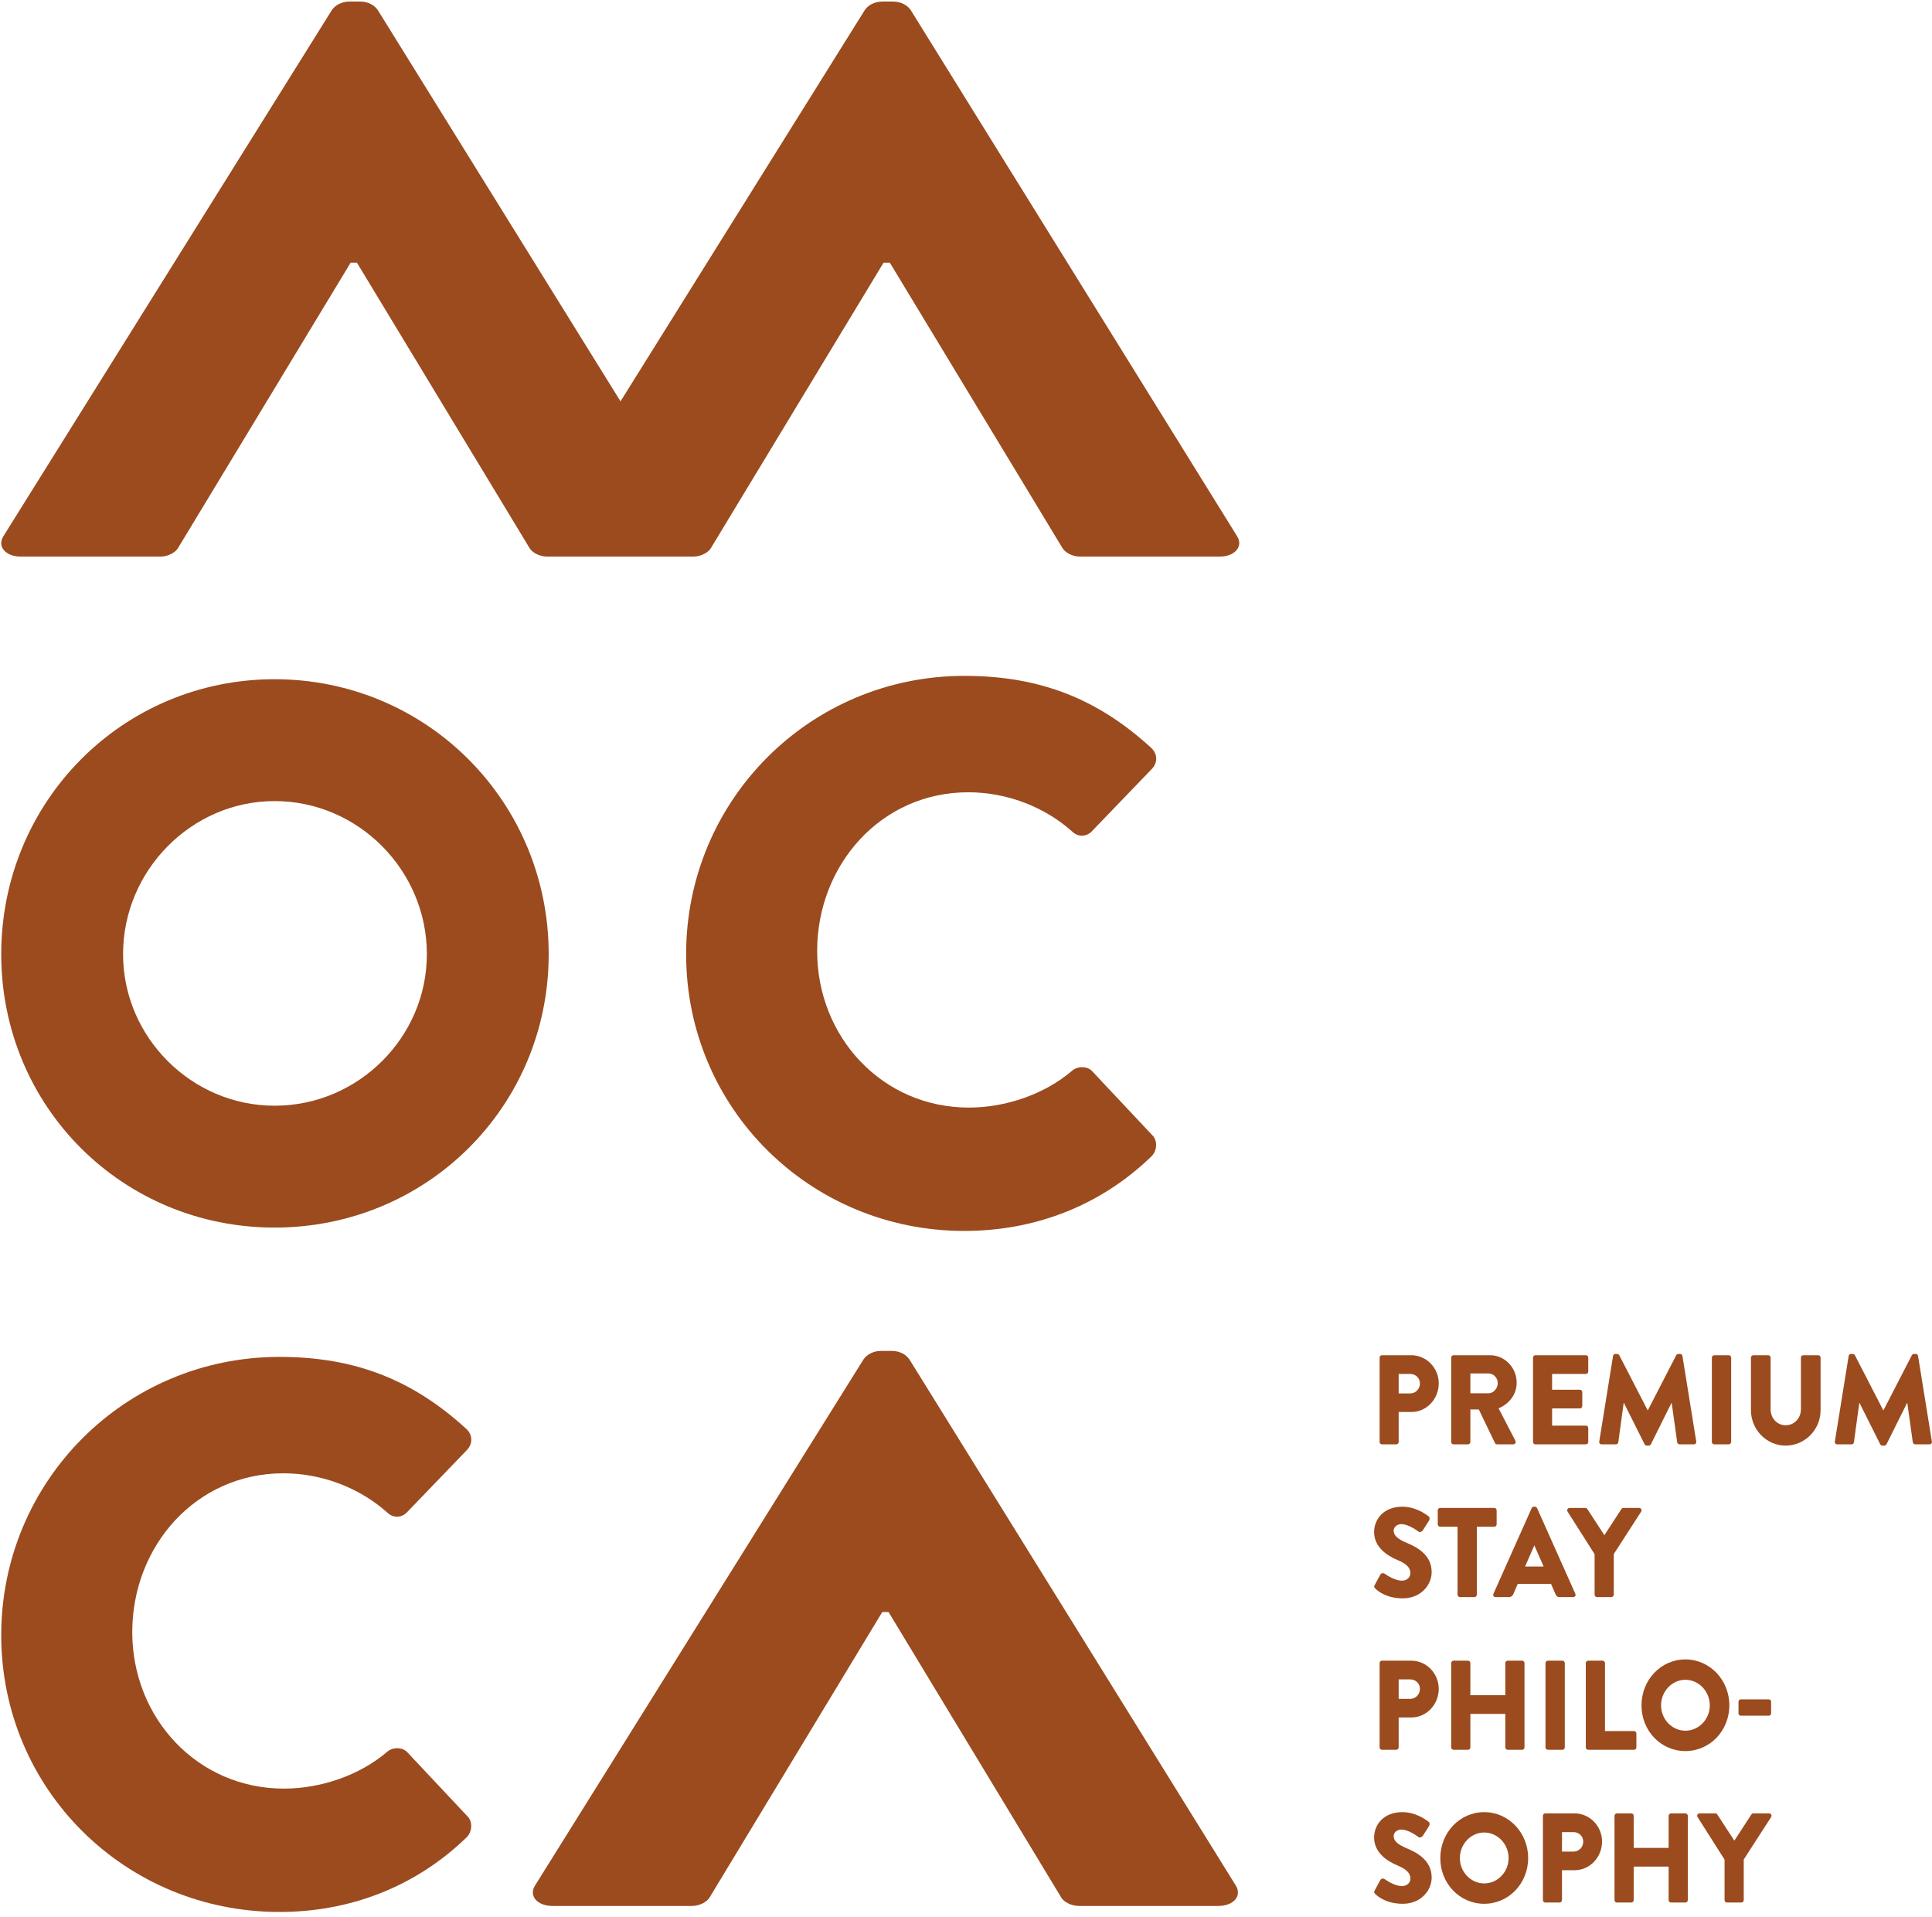
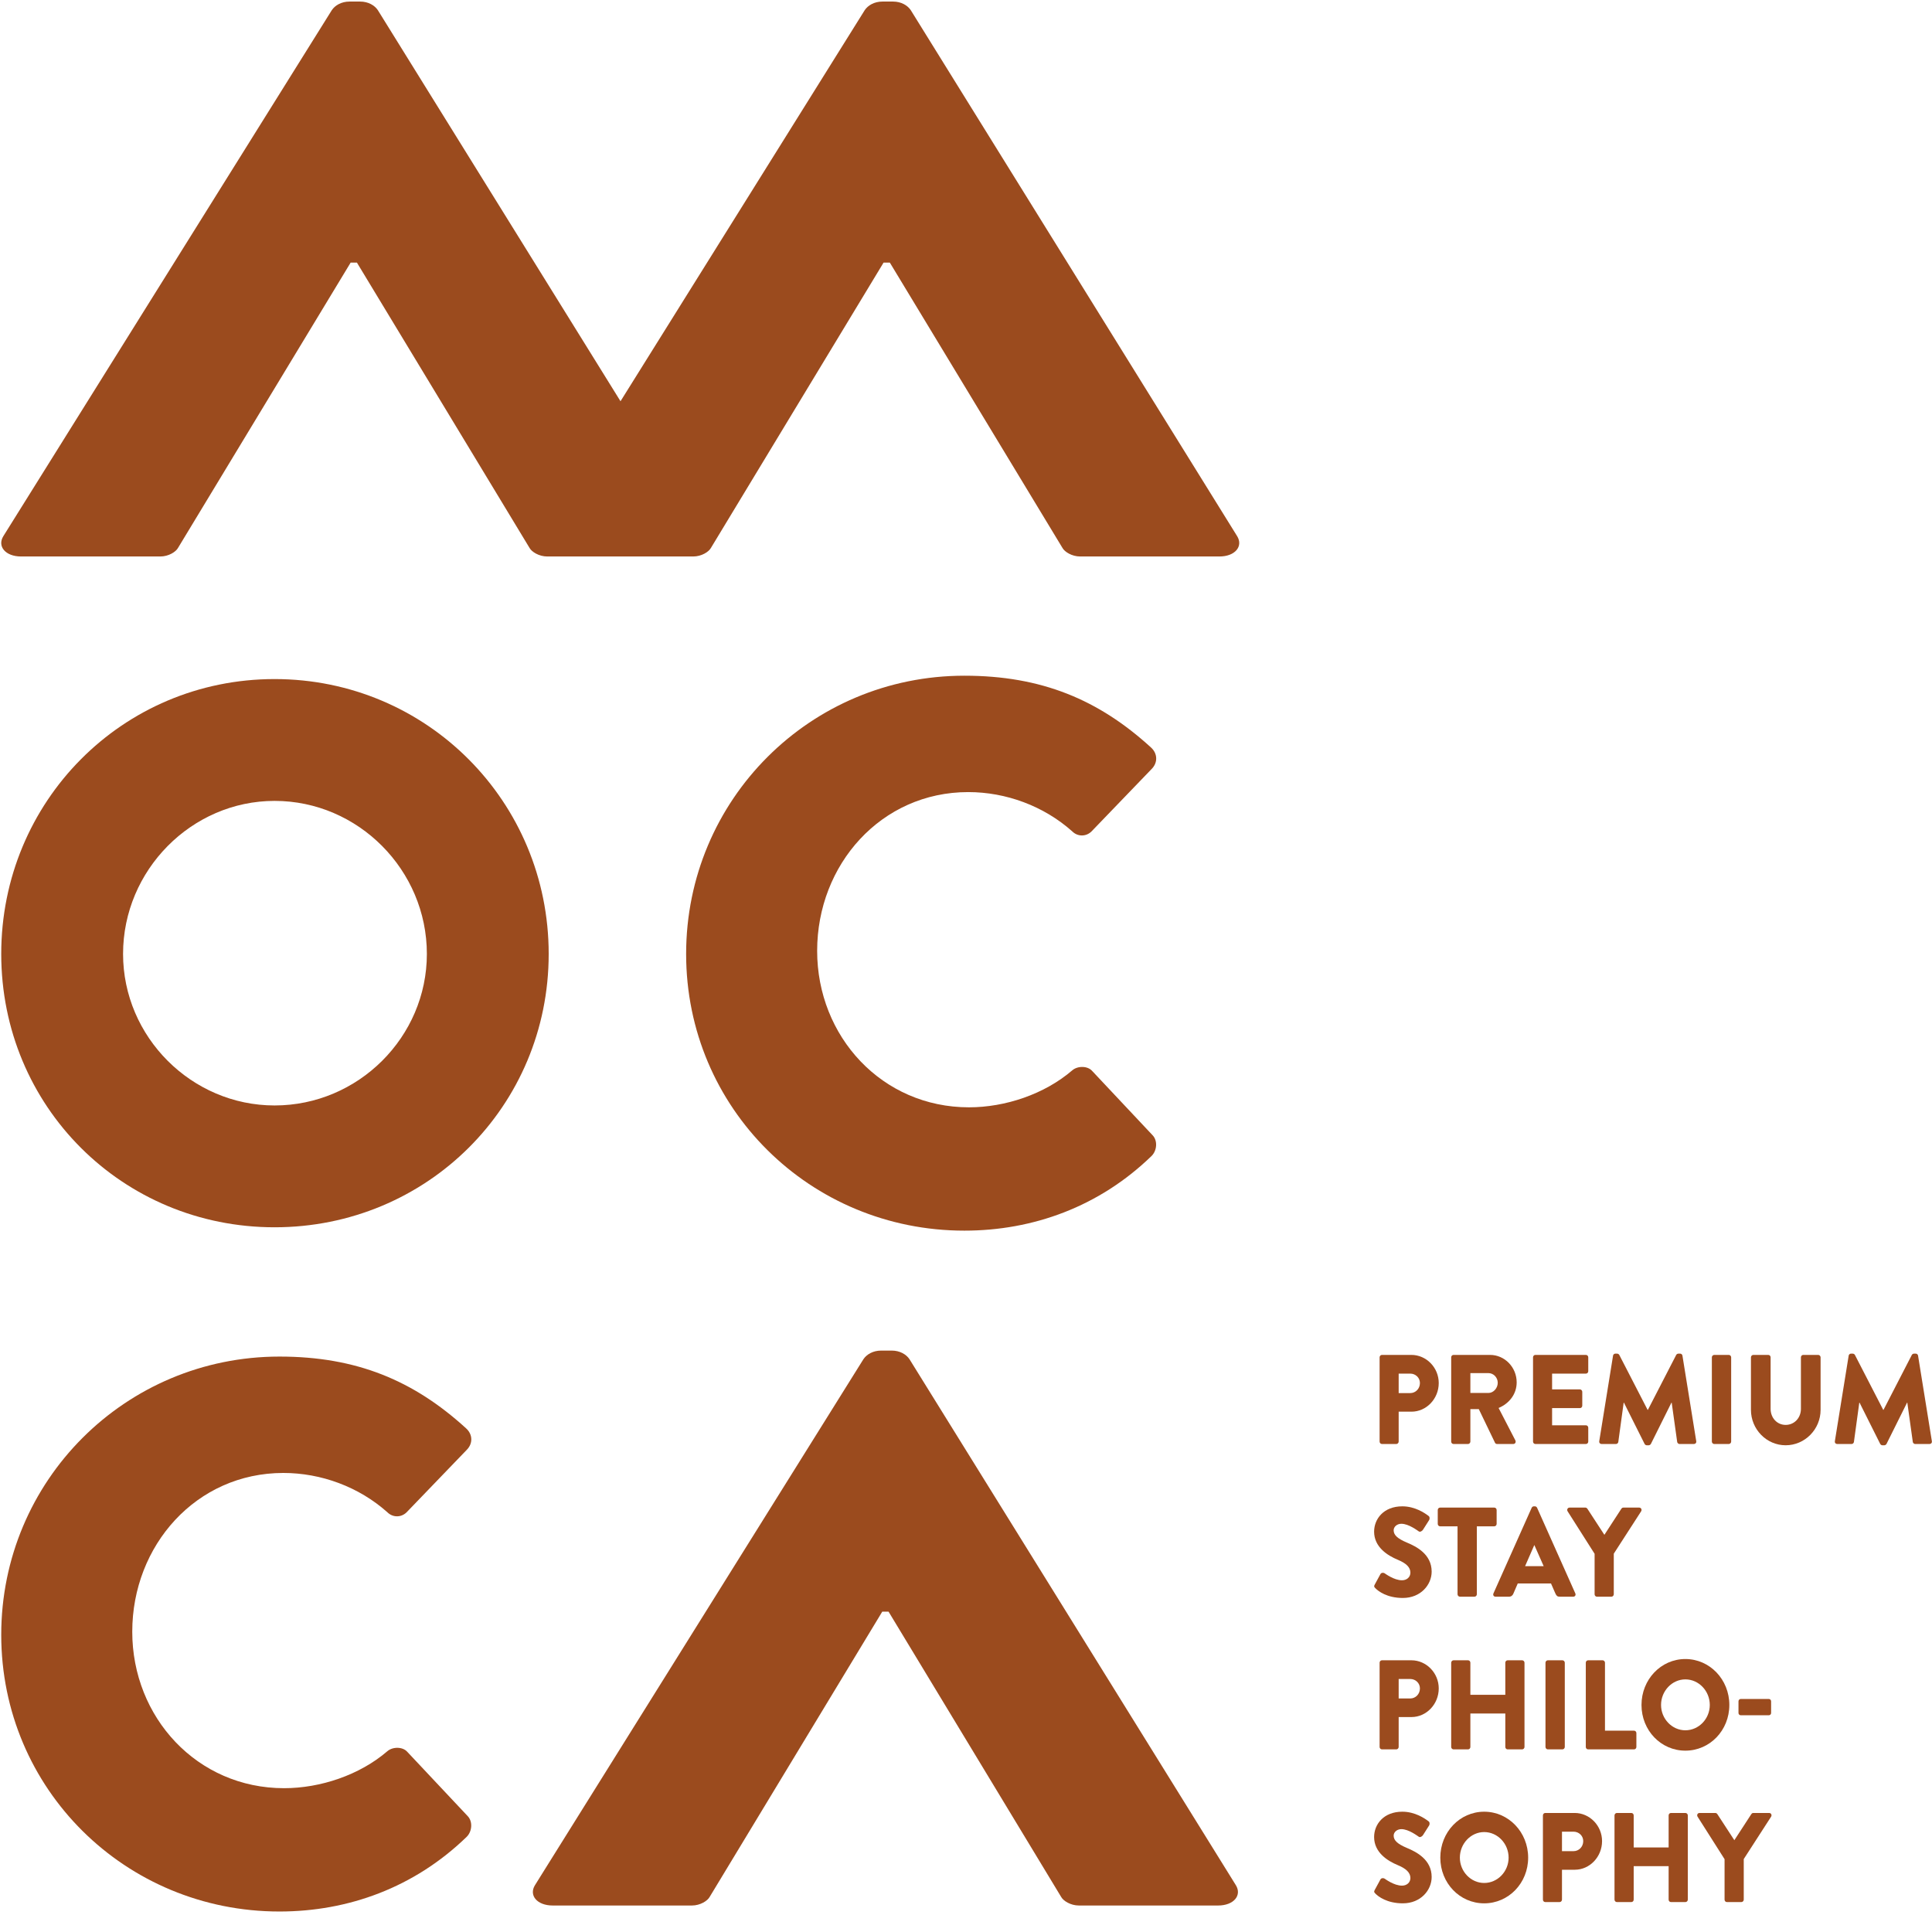
- <svg xmlns="http://www.w3.org/2000/svg" width="366" height="363" viewBox="0 0 366 363" fill="none">
+ <svg xmlns="http://www.w3.org/2000/svg" width="366" height="366" viewBox="0 0 366 366" fill="none">
  <path d="M326.704 352.204L321.589 344.151C321.403 343.838 321.589 343.452 321.959 343.452H324.968C325.153 343.452 325.269 343.573 325.338 343.669L328.556 348.611L331.772 343.669C331.842 343.573 331.935 343.452 332.143 343.452H335.152C335.522 343.452 335.707 343.838 335.522 344.151L330.338 352.18V359.871C330.338 360.111 330.129 360.329 329.898 360.329H327.144C326.889 360.329 326.704 360.111 326.704 359.871V352.204Z" fill="#9B4B1E" />
  <path d="M305.854 343.91C305.854 343.669 306.063 343.452 306.294 343.452H309.049C309.303 343.452 309.488 343.669 309.488 343.91V349.986H316.107V343.91C316.107 343.669 316.292 343.452 316.547 343.452H319.301C319.533 343.452 319.741 343.669 319.741 343.91V359.871C319.741 360.112 319.533 360.329 319.301 360.329H316.547C316.292 360.329 316.107 360.112 316.107 359.871V353.53H309.488V359.871C309.488 360.112 309.303 360.329 309.049 360.329H306.294C306.063 360.329 305.854 360.112 305.854 359.871V343.91Z" fill="#9B4B1E" />
  <path d="M298.102 350.684C299.098 350.684 299.93 349.865 299.93 348.78C299.93 347.767 299.098 346.995 298.102 346.995H295.903V350.684H298.102ZM292.293 343.909C292.293 343.668 292.478 343.451 292.733 343.451H298.311C301.158 343.451 303.495 345.863 303.495 348.78C303.495 351.769 301.158 354.205 298.333 354.205H295.903V359.87C295.903 360.111 295.695 360.328 295.464 360.328H292.733C292.478 360.328 292.293 360.111 292.293 359.87V343.909Z" fill="#9B4B1E" />
  <path d="M281.163 356.712C283.709 356.712 285.792 354.543 285.792 351.915C285.792 349.263 283.709 347.068 281.163 347.068C278.641 347.068 276.557 349.263 276.557 351.915C276.557 354.543 278.641 356.712 281.163 356.712ZM281.163 343.211C285.792 343.211 289.495 347.093 289.495 351.915C289.495 356.736 285.792 360.57 281.163 360.57C276.534 360.57 272.854 356.736 272.854 351.915C272.854 347.093 276.534 343.211 281.163 343.211Z" fill="#9B4B1E" />
  <path d="M260.429 358.038L261.517 356.037C261.702 355.723 262.142 355.772 262.303 355.892C262.396 355.94 264.063 357.218 265.59 357.218C266.516 357.218 267.187 356.615 267.187 355.772C267.187 354.759 266.378 353.987 264.803 353.336C262.813 352.517 260.313 350.901 260.313 348.008C260.313 345.621 262.096 343.21 265.66 343.21C268.067 343.21 269.919 344.488 270.613 345.018C270.89 345.187 270.844 345.621 270.752 345.79L269.572 347.646C269.409 347.911 268.993 348.129 268.784 347.96C268.576 347.839 266.886 346.514 265.475 346.514C264.641 346.514 264.016 347.092 264.016 347.743C264.016 348.635 264.711 349.31 266.539 350.081C268.344 350.829 271.215 352.3 271.215 355.579C271.215 358.062 269.155 360.569 265.752 360.569C262.744 360.569 261.077 359.268 260.545 358.713C260.313 358.472 260.244 358.376 260.429 358.038Z" fill="#9B4B1E" />
  <path d="M329.34 324.507V322.313C329.34 322.048 329.525 321.855 329.78 321.855H335.08C335.335 321.855 335.52 322.048 335.52 322.313V324.507C335.52 324.748 335.335 324.941 335.08 324.941H329.78C329.525 324.941 329.34 324.748 329.34 324.507Z" fill="#9B4B1E" />
  <path d="M319.276 327.788C321.822 327.788 323.905 325.618 323.905 322.991C323.905 320.339 321.822 318.144 319.276 318.144C316.754 318.144 314.67 320.339 314.67 322.991C314.67 325.618 316.754 327.788 319.276 327.788ZM319.276 314.287C323.905 314.287 327.608 318.169 327.608 322.991C327.608 327.812 323.905 331.646 319.276 331.646C314.647 331.646 310.967 327.812 310.967 322.991C310.967 318.169 314.647 314.287 319.276 314.287Z" fill="#9B4B1E" />
  <path d="M300.415 314.985C300.415 314.744 300.6 314.527 300.855 314.527H303.609C303.841 314.527 304.049 314.744 304.049 314.985V327.86H309.557C309.812 327.86 309.998 328.077 309.998 328.318V330.946C309.998 331.187 309.812 331.404 309.557 331.404H300.855C300.6 331.404 300.415 331.187 300.415 330.946V314.985Z" fill="#9B4B1E" />
  <path d="M292.778 314.985C292.778 314.744 292.987 314.527 293.218 314.527H295.995C296.227 314.527 296.435 314.744 296.435 314.985V330.946C296.435 331.187 296.227 331.404 295.995 331.404H293.218C292.987 331.404 292.778 331.187 292.778 330.946V314.985Z" fill="#9B4B1E" />
  <path d="M274.915 314.985C274.915 314.744 275.124 314.527 275.355 314.527H278.109C278.364 314.527 278.549 314.744 278.549 314.985V321.061H285.168V314.985C285.168 314.744 285.353 314.527 285.608 314.527H288.362C288.594 314.527 288.802 314.744 288.802 314.985V330.946C288.802 331.187 288.594 331.404 288.362 331.404H285.608C285.353 331.404 285.168 331.187 285.168 330.946V324.605H278.549V330.946C278.549 331.187 278.364 331.404 278.109 331.404H275.355C275.124 331.404 274.915 331.187 274.915 330.946V314.985Z" fill="#9B4B1E" />
  <path d="M267.164 321.76C268.16 321.76 268.993 320.94 268.993 319.855C268.993 318.842 268.16 318.07 267.164 318.07H264.965V321.76H267.164ZM261.355 314.984C261.355 314.744 261.54 314.526 261.795 314.526H267.373C270.22 314.526 272.557 316.938 272.557 319.855C272.557 322.844 270.22 325.28 267.395 325.28H264.965V330.945C264.965 331.186 264.757 331.404 264.526 331.404H261.795C261.54 331.404 261.355 331.186 261.355 330.945V314.984Z" fill="#9B4B1E" />
  <path d="M302.083 294.354L296.968 286.301C296.782 285.988 296.968 285.602 297.338 285.602H300.347C300.532 285.602 300.648 285.723 300.717 285.819L303.935 290.761L307.151 285.819C307.221 285.723 307.314 285.602 307.522 285.602H310.531C310.901 285.602 311.086 285.988 310.901 286.301L305.717 294.33V302.021C305.717 302.261 305.508 302.479 305.277 302.479H302.523C302.268 302.479 302.083 302.261 302.083 302.021V294.354Z" fill="#9B4B1E" />
  <path d="M292.434 296.692L290.675 292.714H290.652L288.916 296.692H292.434ZM282.922 301.852L290.166 285.626C290.235 285.481 290.397 285.361 290.56 285.361H290.791C290.953 285.361 291.114 285.481 291.184 285.626L298.429 301.852C298.567 302.165 298.383 302.479 298.035 302.479H295.466C295.049 302.479 294.864 302.334 294.656 301.876L293.823 299.971H287.527L286.694 301.9C286.578 302.19 286.324 302.479 285.861 302.479H283.315C282.968 302.479 282.783 302.165 282.922 301.852Z" fill="#9B4B1E" />
  <path d="M276.118 289.145H272.808C272.554 289.145 272.369 288.928 272.369 288.687V286.059C272.369 285.818 272.554 285.601 272.808 285.601H283.085C283.339 285.601 283.524 285.818 283.524 286.059V288.687C283.524 288.928 283.339 289.145 283.085 289.145H279.775V302.02C279.775 302.261 279.567 302.478 279.335 302.478H276.558C276.327 302.478 276.118 302.261 276.118 302.02V289.145Z" fill="#9B4B1E" />
  <path d="M260.429 300.189L261.517 298.188C261.702 297.874 262.142 297.923 262.303 298.043C262.396 298.091 264.063 299.369 265.59 299.369C266.516 299.369 267.187 298.766 267.187 297.923C267.187 296.91 266.378 296.138 264.803 295.487C262.813 294.668 260.313 293.052 260.313 290.159C260.313 287.772 262.096 285.361 265.66 285.361C268.067 285.361 269.919 286.639 270.613 287.169C270.89 287.338 270.844 287.772 270.752 287.941L269.572 289.797C269.409 290.062 268.993 290.28 268.784 290.111C268.576 289.99 266.886 288.665 265.475 288.665C264.641 288.665 264.016 289.243 264.016 289.894C264.016 290.786 264.711 291.461 266.539 292.232C268.344 292.98 271.215 294.451 271.215 297.73C271.215 300.213 269.155 302.72 265.752 302.72C262.744 302.72 261.077 301.419 260.545 300.864C260.313 300.623 260.244 300.527 260.429 300.189Z" fill="#9B4B1E" />
  <path d="M350.213 256.82C350.236 256.603 350.445 256.435 350.63 256.435H351C351.116 256.435 351.325 256.531 351.394 256.675L356.763 267.091H356.81L362.18 256.675C362.248 256.531 362.457 256.435 362.573 256.435H362.943C363.128 256.435 363.337 256.603 363.36 256.82L365.975 273.022C366.022 273.335 365.813 273.553 365.535 273.553H362.804C362.596 273.553 362.388 273.359 362.364 273.166L361.323 265.717H361.277L357.388 273.528C357.319 273.673 357.111 273.793 356.995 273.793H356.578C356.439 273.793 356.255 273.673 356.185 273.528L352.273 265.717H352.227L351.209 273.166C351.185 273.359 351 273.553 350.769 273.553H348.038C347.76 273.553 347.551 273.335 347.598 273.022L350.213 256.82Z" fill="#9B4B1E" />
  <path d="M331.701 257.133C331.701 256.892 331.91 256.675 332.141 256.675H334.988C335.243 256.675 335.427 256.892 335.427 257.133V266.898C335.427 268.585 336.631 269.935 338.274 269.935C339.941 269.935 341.168 268.585 341.168 266.898V257.133C341.168 256.892 341.352 256.675 341.607 256.675H344.454C344.685 256.675 344.894 256.892 344.894 257.133V267.091C344.894 270.755 341.932 273.793 338.274 273.793C334.641 273.793 331.701 270.755 331.701 267.091V257.133Z" fill="#9B4B1E" />
  <path d="M324.296 257.133C324.296 256.892 324.505 256.675 324.736 256.675H327.513C327.745 256.675 327.953 256.892 327.953 257.133V273.094C327.953 273.335 327.745 273.552 327.513 273.552H324.736C324.505 273.552 324.296 273.335 324.296 273.094V257.133Z" fill="#9B4B1E" />
  <path d="M305.577 256.82C305.6 256.603 305.809 256.435 305.994 256.435H306.364C306.48 256.435 306.689 256.531 306.758 256.675L312.127 267.091H312.174L317.544 256.675C317.612 256.531 317.821 256.435 317.937 256.435H318.307C318.492 256.435 318.701 256.603 318.724 256.82L321.339 273.022C321.386 273.335 321.177 273.553 320.899 273.553H318.168C317.96 273.553 317.752 273.359 317.728 273.166L316.687 265.717H316.641L312.752 273.528C312.683 273.673 312.475 273.793 312.359 273.793H311.942C311.803 273.793 311.619 273.673 311.549 273.528L307.637 265.717H307.591L306.573 273.166C306.549 273.359 306.364 273.553 306.133 273.553H303.402C303.124 273.553 302.915 273.335 302.962 273.022L305.577 256.82Z" fill="#9B4B1E" />
  <path d="M290.419 257.133C290.419 256.892 290.604 256.675 290.859 256.675H300.441C300.696 256.675 300.881 256.892 300.881 257.133V259.761C300.881 260.003 300.696 260.219 300.441 260.219H294.03V263.209H299.307C299.538 263.209 299.747 263.426 299.747 263.667V266.295C299.747 266.56 299.538 266.753 299.307 266.753H294.03V270.008H300.441C300.696 270.008 300.881 270.225 300.881 270.466V273.094C300.881 273.335 300.696 273.552 300.441 273.552H290.859C290.604 273.552 290.419 273.335 290.419 273.094V257.133Z" fill="#9B4B1E" />
  <path d="M281.974 263.884C282.923 263.884 283.734 262.968 283.734 261.955C283.734 260.943 282.923 260.123 281.974 260.123H278.549V263.884H281.974ZM274.915 257.133C274.915 256.892 275.1 256.675 275.355 256.675H282.275C285.052 256.675 287.321 259.013 287.321 261.883C287.321 264.101 285.909 265.885 283.895 266.729L287.066 272.853C287.228 273.166 287.066 273.552 286.673 273.552H283.594C283.409 273.552 283.27 273.431 283.224 273.334L280.146 266.946H278.549V273.094C278.549 273.334 278.341 273.552 278.109 273.552H275.355C275.1 273.552 274.915 273.334 274.915 273.094V257.133Z" fill="#9B4B1E" />
  <path d="M267.164 263.908C268.16 263.908 268.993 263.089 268.993 262.004C268.993 260.991 268.16 260.219 267.164 260.219H264.965V263.908H267.164ZM261.355 257.133C261.355 256.892 261.54 256.675 261.795 256.675H267.373C270.22 256.675 272.557 259.087 272.557 262.004C272.557 264.993 270.22 267.429 267.395 267.429H264.965V273.094C264.965 273.335 264.757 273.552 264.526 273.552H261.795C261.54 273.552 261.355 273.335 261.355 273.094V257.133Z" fill="#9B4B1E" />
  <path d="M234.122 357.133C235.31 359.058 233.725 360.982 230.753 360.982H204.395C202.81 360.982 201.422 360.094 201.026 359.354L168.327 305.31H167.138L134.438 359.354C134.041 360.094 132.655 360.982 131.069 360.982H104.712C101.738 360.982 100.154 359.058 101.343 357.133L163.57 257.484C164.165 256.595 165.353 255.855 166.94 255.855H168.921C170.507 255.855 171.695 256.595 172.29 257.484L234.122 357.133Z" fill="#9B4B1E" />
  <path d="M52.943 256.991C67.544 256.991 78.349 261.517 88.278 270.57C89.592 271.738 89.592 273.49 88.424 274.658L77.035 286.485C76.012 287.507 74.407 287.507 73.384 286.485C67.983 281.667 60.828 279.038 53.673 279.038C37.174 279.038 25.055 292.763 25.055 309.116C25.055 325.324 37.32 338.756 53.819 338.756C60.682 338.756 68.129 336.274 73.384 331.748C74.407 330.872 76.305 330.872 77.181 331.894L88.57 344.013C89.592 345.035 89.446 346.933 88.424 347.955C78.495 357.592 65.939 362.118 52.943 362.118C23.741 362.118 0.234 338.902 0.234 309.701C0.234 280.499 23.741 256.991 52.943 256.991Z" fill="#9B4B1E" />
  <path d="M182.69 128.007C197.291 128.007 208.096 132.533 218.025 141.586C219.339 142.754 219.339 144.506 218.171 145.674L206.782 157.501C205.76 158.523 204.154 158.523 203.131 157.501C197.73 152.683 190.575 150.054 183.42 150.054C166.921 150.054 154.802 163.779 154.802 180.133C154.802 196.34 167.067 209.772 183.567 209.772C190.429 209.772 197.876 207.29 203.131 202.764C204.154 201.888 206.052 201.888 206.928 202.91L218.317 215.029C219.339 216.052 219.193 217.949 218.171 218.971C208.242 228.608 195.686 233.134 182.69 233.134C153.489 233.134 129.981 209.918 129.981 180.717C129.981 151.515 153.489 128.007 182.69 128.007Z" fill="#9B4B1E" />
  <path d="M52.017 209.419C67.884 209.419 80.866 196.438 80.866 180.715C80.866 164.848 67.884 151.722 52.017 151.722C36.294 151.722 23.313 164.848 23.313 180.715C23.313 196.438 36.294 209.419 52.017 209.419ZM52.017 128.643C80.866 128.643 103.944 151.867 103.944 180.715C103.944 209.563 80.866 232.498 52.017 232.498C23.168 232.498 0.234 209.563 0.234 180.715C0.234 151.867 23.168 128.643 52.017 128.643Z" fill="#9B4B1E" />
  <path d="M234.367 101.573L172.535 1.924C171.94 1.035 170.752 0.295 169.166 0.295H167.185C165.598 0.295 164.41 1.035 163.815 1.924L117.55 76.012L71.579 1.924C70.984 1.035 69.796 0.295 68.209 0.295H66.228C64.642 0.295 63.454 1.035 62.859 1.924L0.632 101.573C-0.558 103.498 1.027 105.422 4.001 105.422H30.358C31.944 105.422 33.33 104.534 33.727 103.794L66.426 49.75H67.616L100.314 103.794C100.711 104.534 102.099 105.422 103.684 105.422H104.957H130.042H131.314C132.9 105.422 134.286 104.534 134.683 103.794L167.383 49.75H168.572L201.271 103.794C201.667 104.534 203.055 105.422 204.64 105.422H230.998C233.97 105.422 235.555 103.498 234.367 101.573Z" fill="#9B4B1E" />
</svg>
